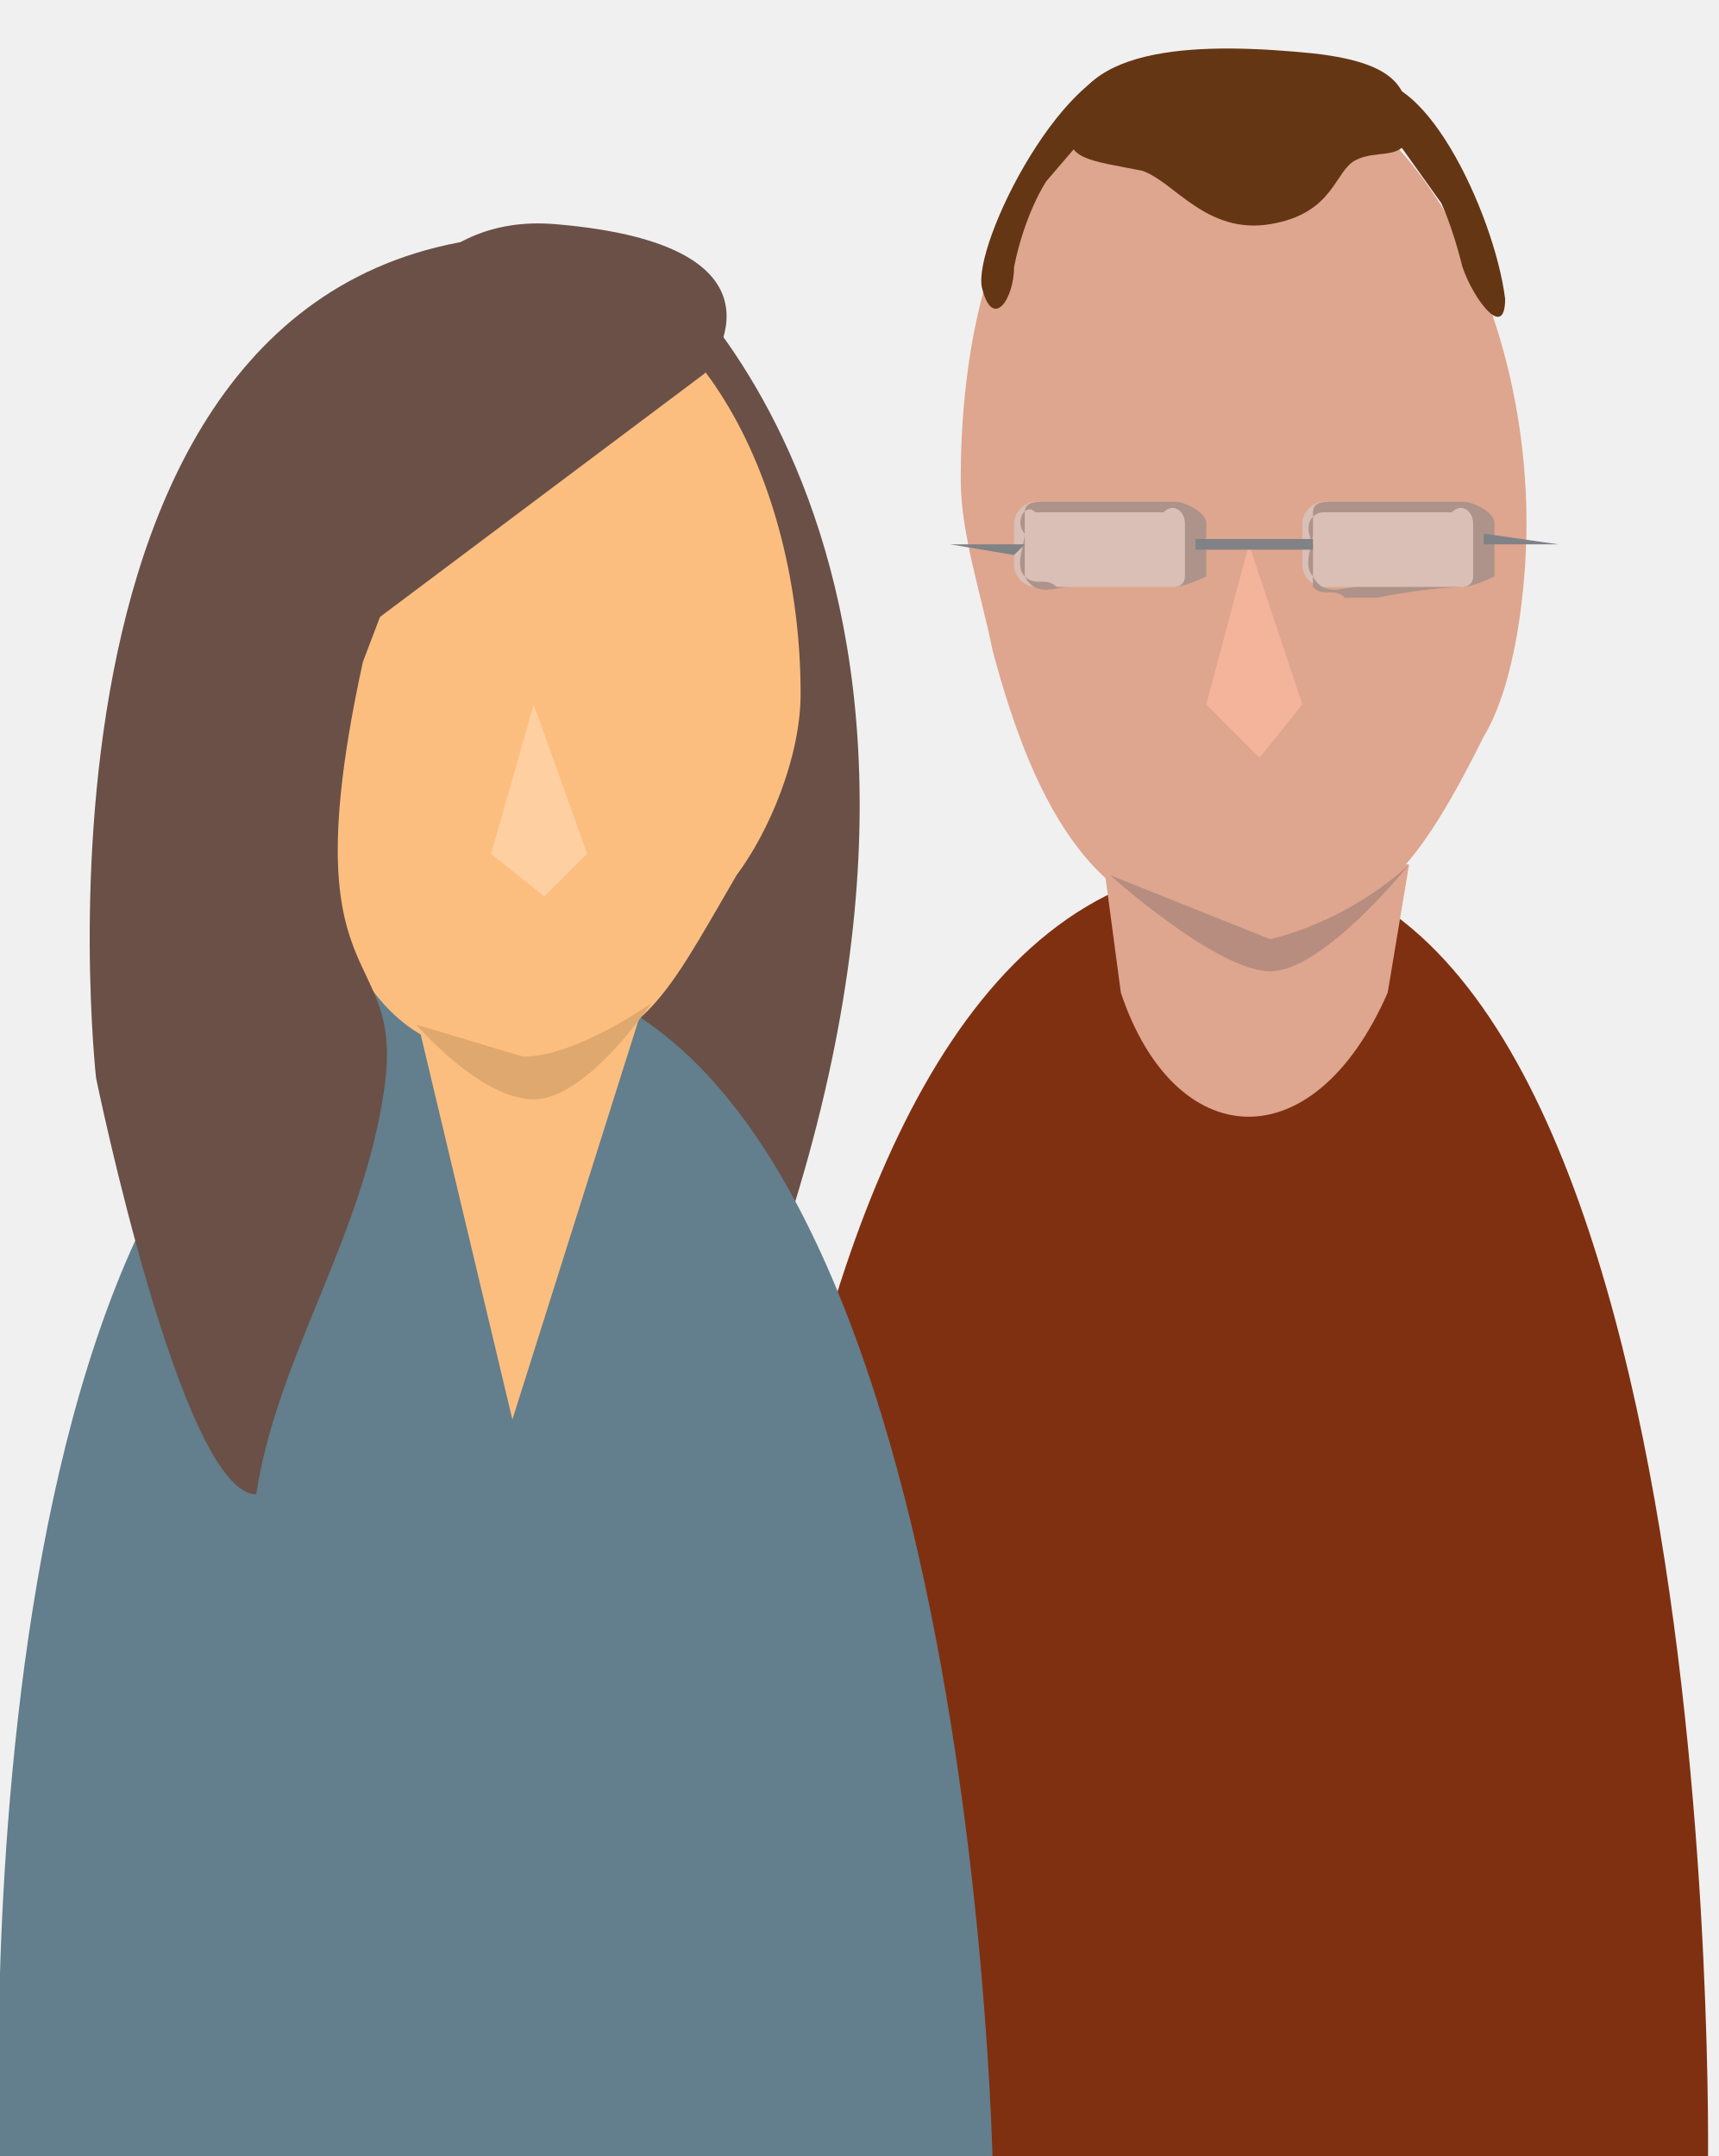
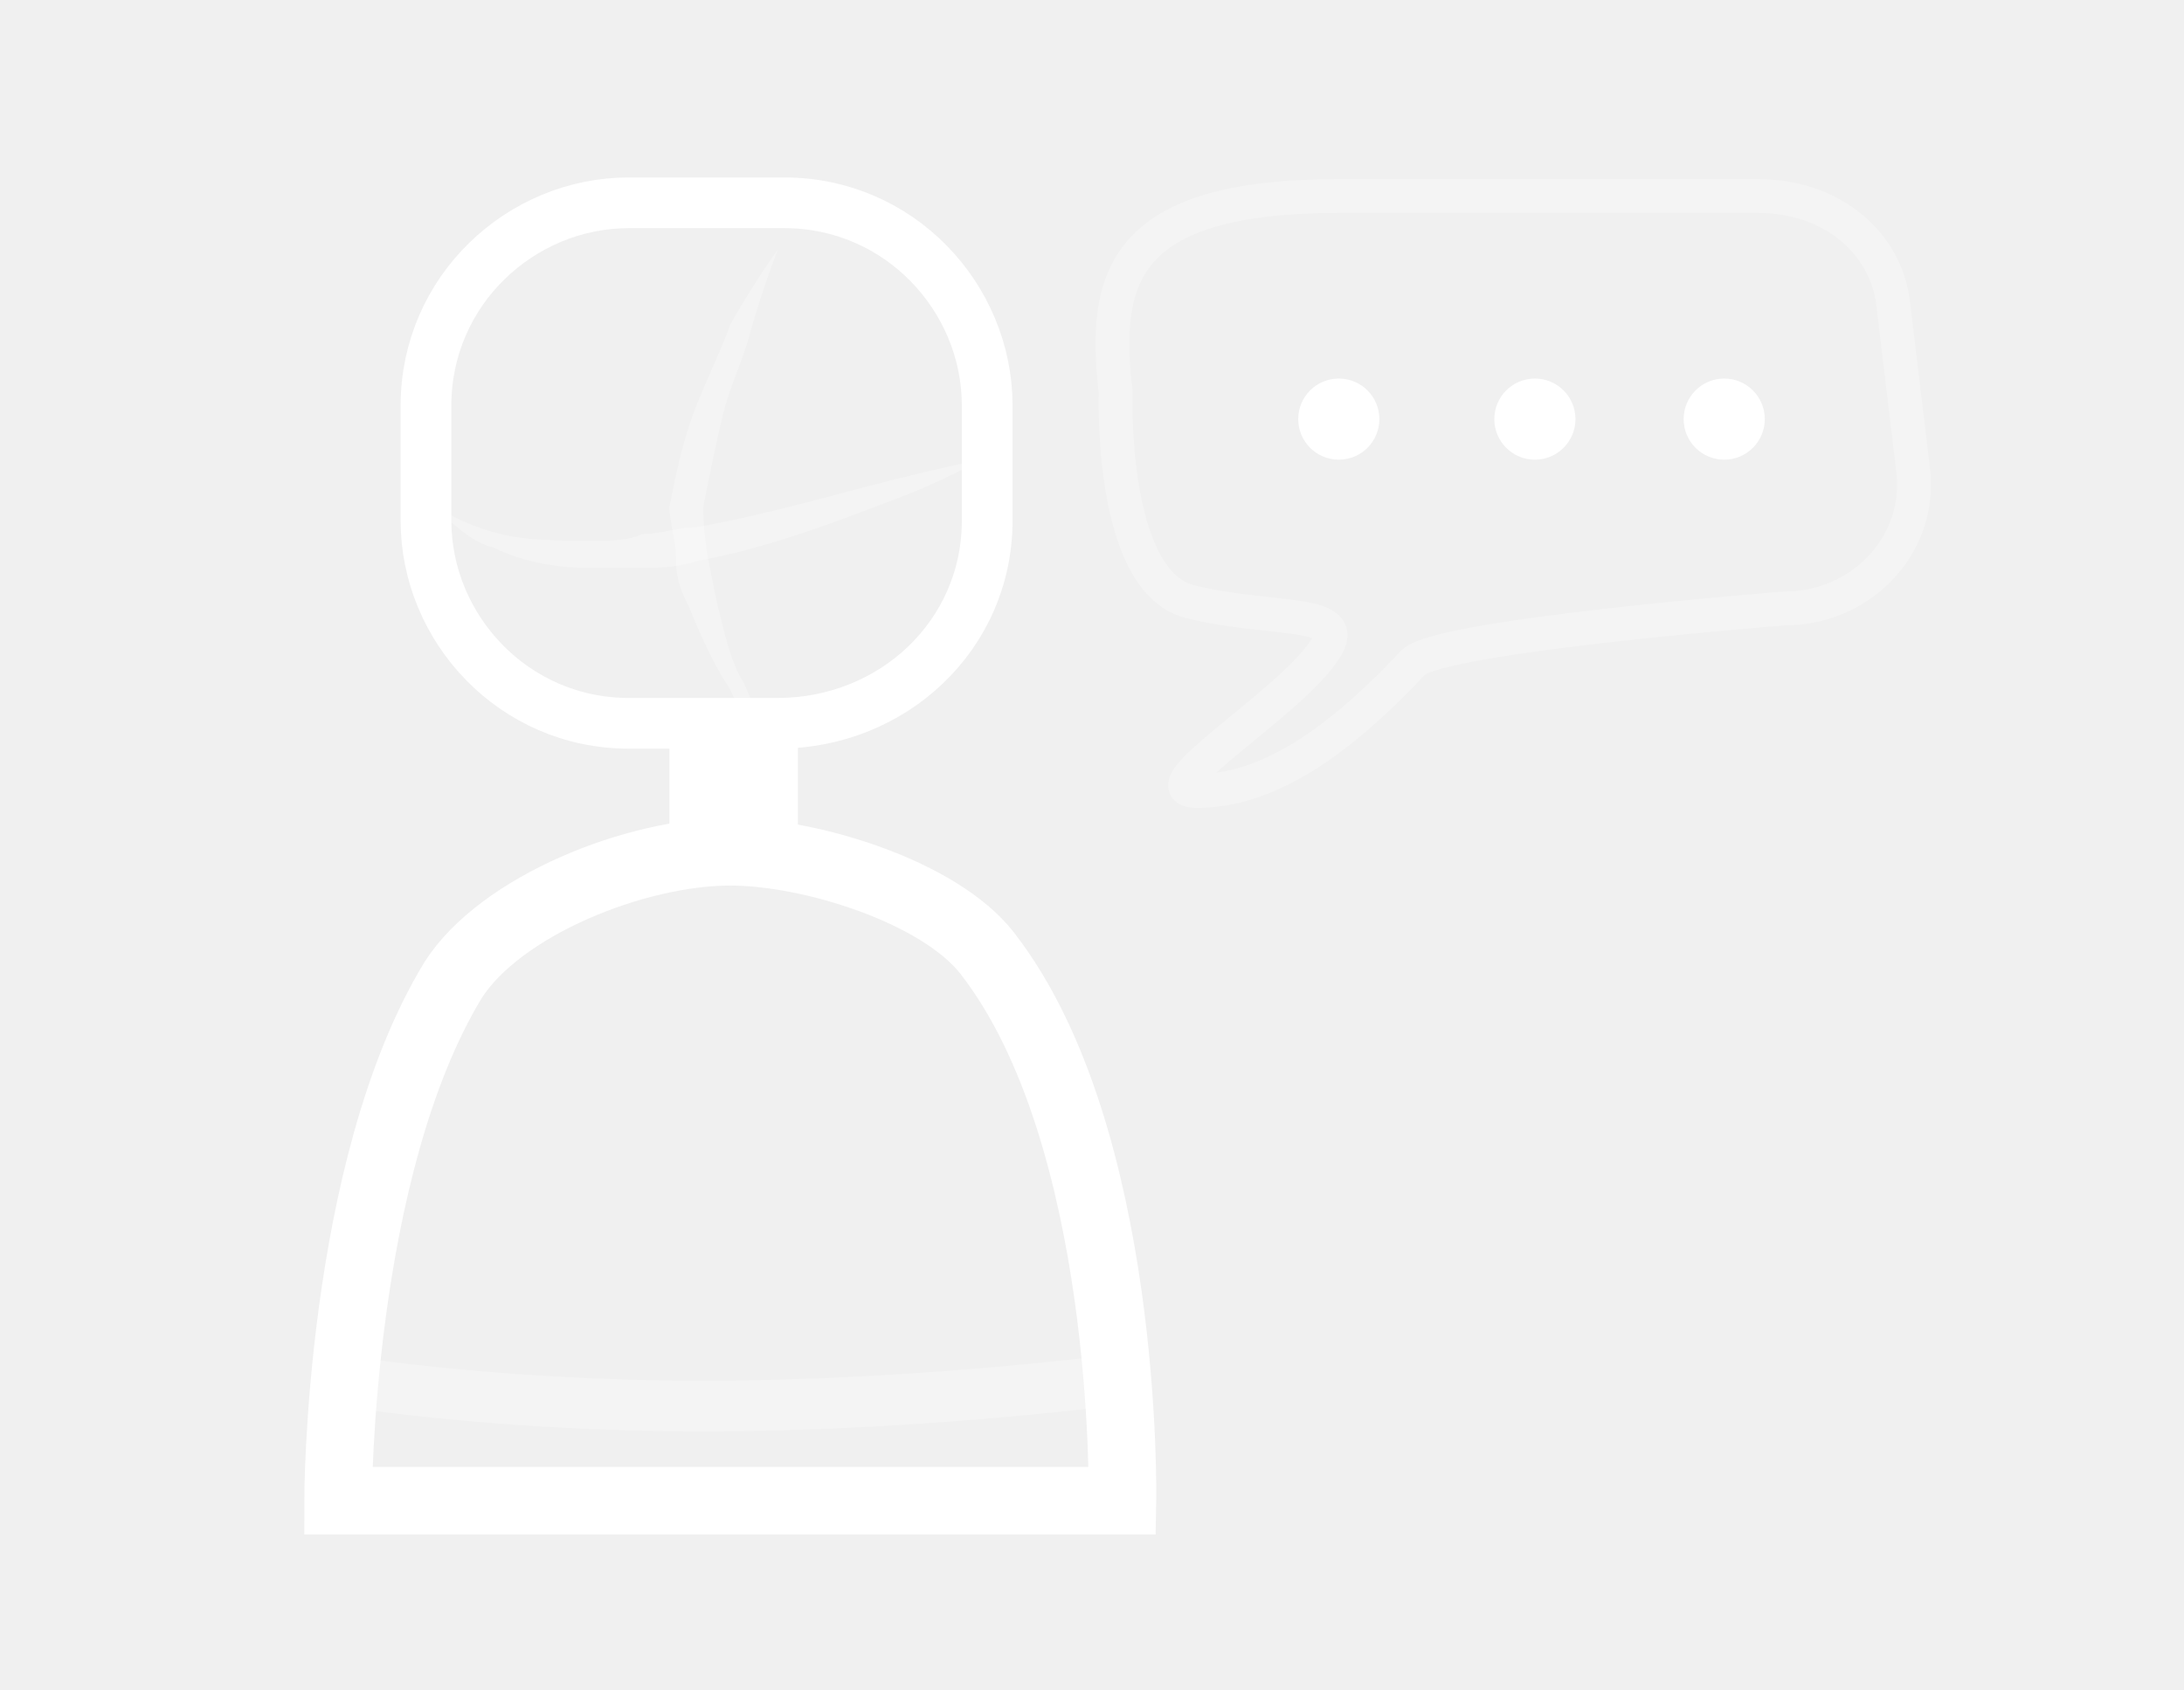
- <svg xmlns="http://www.w3.org/2000/svg" version="1.1" id="Layer_1" x="0px" y="0px" viewBox="0 0 16.1 20.2" enable-background="new 0 0 16.1 20.2" xml:space="preserve">
-   <g>
-     <path fill="#7F3011" d="M6.8,20.3c0,0-0.2-11.8,4.6-12.2c4.8-0.4,4.6,12.2,4.6,12.2H6.8z" />
-     <path fill="#DEA58F" d="M14.3,4.9c0,0.6-0.1,1.5-0.4,2c-0.7,1.4-1.1,1.8-2.3,1.8c-1.3,0-1.9-1.1-2.3-2.6C9.2,5.6,9,5,9,4.5   c0-2.3,0.9-3.9,2.5-3.9S14.3,2.7,14.3,4.9z" />
-     <path fill="#6A5047" d="M6.1,2.4c0,0,3.8,3,0.8,10.4c-2,0-2.2,0-2.2,0L5,4.7" />
-     <path fill="#DEA58F" d="M13.2,8.1l-0.2,1.2c-0.7,1.6-2,1.5-2.5,0l-0.2-1.5" />
-     <path fill="#637E8C" d="M0,20.3c0,0-0.5-10.9,4.3-11.2c4.8-0.4,5,11.2,5,11.2H0z" />
-     <path fill="#FCBE7F" d="M7.5,6.5c0,0.6-0.3,1.3-0.6,1.7C6.2,9.4,6,9.9,4.8,9.9c-1.3,0-1.6-1-2.1-2.4C2.6,7.1,1.8,6.7,1.8,6.2   c0-2,1.3-3.7,3-3.7S7.5,4.5,7.5,6.5z" />
-     <polyline fill="#FCBE7F" points="6,9.5 4.8,13.3 3.8,9.1  " />
-     <path fill="#DEA86E" d="M4.9,9.9c0.5,0,1.2-0.5,1.2-0.5S5.5,10.3,5,10.3S3.9,9.6,3.9,9.6L4.9,9.9z" />
-     <path fill="#6A5047" d="M3,6.2l3.6-2.7c0,0,1-1.2-1.4-1.4S3,6.2,3,6.2z" />
-     <polygon fill="#FDCFA1" points="5,6.6 5.5,8 5.1,8.4 4.6,8  " />
-     <path fill="#6A5047" d="M4.2,4.1L3.4,6.2c-0.7,3.2,0.4,2.6,0.2,4s-1,2.5-1.2,3.8c-0.7,0-1.5-3.9-1.5-3.9s-0.9-8,4.3-7.9" />
-     <path fill="#B68D7E" d="M11.9,8.8c0.8-0.2,1.3-0.7,1.3-0.7s-0.8,1-1.3,1s-1.5-0.9-1.5-0.9L11.9,8.8z" />
-     <polygon fill="#F3B49B" points="11.7,5.1 12.2,6.6 11.8,7.1 11.3,6.6  " />
-     <path fill="#653614" d="M10,1.2c0,0.3,0.2,0.3,0.7,0.4c0.3,0.1,0.6,0.6,1.2,0.5c0.6-0.1,0.6-0.5,0.8-0.6c0.2-0.1,0.4,0,0.5-0.2   c0-0.4,0-0.7-0.9-0.8C11.3,0.4,10.1,0.4,10,1.2z" />
-     <path fill="#653614" d="M9.8,1.7c0,0-0.2,0.3-0.3,0.8C9.5,2.8,9.3,3.1,9.2,2.7C9.1,2.3,10,0.5,10.7,0.6C10.9,0.9,10.4,1,10.4,1   L9.8,1.7z" />
-     <path fill="#653614" d="M13.5,1.9c0,0,0.1,0.2,0.2,0.6c0.1,0.3,0.4,0.7,0.4,0.3C14,2,13.3,0.5,12.7,0.8C12.5,1.1,13,1.2,13,1.2   L13.5,1.9z" />
-     <g>
-       <g opacity="0.52">
-         <path fill="#D5D7D8" d="M11,5.5H9.7c-0.1,0-0.2-0.1-0.2-0.2V4.9c0-0.1,0.1-0.2,0.2-0.2H11c0.1,0,0.2,0.1,0.2,0.2v0.4     C11.2,5.4,11.1,5.5,11,5.5z" />
-         <path fill="#808285" d="M11,5.5c0,0-0.3,0-0.7,0c-0.1,0-0.2,0-0.3,0c-0.1,0-0.3,0.1-0.4-0.1c-0.1-0.1,0-0.3,0-0.4     c0-0.1,0-0.1,0-0.2c0-0.1,0.1-0.1,0.2-0.1c0.3,0,0.6,0,0.8,0c0.1,0,0.3,0,0.4,0c0.1,0,0.3,0.1,0.3,0.2c0,0.2,0,0.4,0,0.5     C11.1,5.5,11,5.5,11,5.5z M11,5.5c0,0,0.1,0,0.1-0.1c0-0.1,0-0.3,0-0.5c0-0.1-0.1-0.2-0.2-0.1c-0.1,0-0.3,0-0.4,0     c-0.3,0-0.6,0-0.8,0C9.6,4.7,9.5,4.9,9.6,5c0,0.1,0,0.3,0,0.4c0.1,0.1,0.2,0,0.3,0.1c0.1,0,0.2,0,0.3,0C10.7,5.5,11,5.5,11,5.5z" />
-       </g>
-       <g opacity="0.52">
-         <path fill="#D5D7D8" d="M13.7,5.5h-1.3c-0.1,0-0.2-0.1-0.2-0.2V4.9c0-0.1,0.1-0.2,0.2-0.2h1.3c0.1,0,0.2,0.1,0.2,0.2v0.4     C13.9,5.4,13.8,5.5,13.7,5.5z" />
-         <path fill="#808285" d="M13.7,5.5c0,0-0.3,0-0.7,0c-0.1,0-0.2,0-0.3,0c-0.1,0-0.3,0.1-0.4-0.1c-0.1-0.1,0-0.3,0-0.4     c0-0.1,0-0.1,0-0.2c0-0.1,0.1-0.1,0.2-0.1c0.3,0,0.6,0,0.8,0c0.1,0,0.3,0,0.4,0c0.1,0,0.3,0.1,0.3,0.2c0,0.2,0,0.4,0,0.5     C13.8,5.5,13.7,5.5,13.7,5.5z M13.7,5.5c0,0,0.1,0,0.1-0.1c0-0.1,0-0.3,0-0.5c0-0.1-0.1-0.2-0.2-0.1c-0.1,0-0.3,0-0.4,0     c-0.3,0-0.6,0-0.8,0c-0.1,0-0.2,0.1-0.1,0.3c0,0.1,0,0.3,0,0.4c0.1,0.1,0.2,0,0.3,0.1c0.1,0,0.2,0,0.3,0     C13.4,5.5,13.7,5.5,13.7,5.5z" />
-       </g>
-       <g>
-         <polygon fill="#808285" points="9.5,5.2 8.9,5.1 9.6,5.1    " />
-       </g>
-       <g>
-         <polygon fill="#808285" points="13.9,5 14.6,5.1 13.9,5.1    " />
-       </g>
-       <line fill="none" stroke="#808285" stroke-width="0.1" stroke-miterlimit="10" x1="11.2" y1="5.1" x2="12.3" y2="5.1" />
+ <svg xmlns="http://www.w3.org/2000/svg" version="1.1" x="0px" y="0px" viewBox="0 0 32.3 25" enable-background="new 0 0 32.3 25" xml:space="preserve">
+   <g id="bg__x2B__footer">
+ </g>
+   <g id="Layer_1">
+     <path fill="none" stroke="#FFFFFF" stroke-miterlimit="10" d="M5,22.2c0,0,0-4.9,1.7-7.7c0.7-1.1,2.7-1.9,4.1-1.9   c1.2,0,3.1,0.6,3.8,1.5c2.1,2.7,2,8.1,2,8.1H5z" />
+     <polyline fill="#FFFFFF" points="9.9,10.8 9.9,12.5 11.8,12.7 11.8,10.7  " />
+     <g opacity="0.28">
+       <path fill="#FFFFFF" d="M6.2,7.3c0,0,0.4,0.4,1.2,0.6C7.8,8,8.3,8,8.8,8C9,8,9.3,8,9.5,7.9c0.3,0,0.5-0.1,0.8-0.1    c1.1-0.2,2.1-0.5,2.9-0.7c0.8-0.2,1.3-0.3,1.3-0.3s-0.5,0.3-1.3,0.6c-0.8,0.3-1.8,0.7-2.9,0.9c-0.3,0.1-0.6,0.1-0.8,0.1    c-0.3,0-0.6,0-0.8,0c-0.5,0-1-0.1-1.4-0.3C6.9,8,6.7,7.7,6.5,7.6C6.3,7.4,6.2,7.3,6.2,7.3z" />
    </g>
+     <g opacity="0.28">
+       <path fill="#FFFFFF" d="M11.5,3.7c0,0-0.2,0.5-0.4,1.2c-0.1,0.4-0.3,0.8-0.4,1.2c-0.1,0.4-0.2,0.9-0.3,1.4c0,0.5,0.1,0.9,0.2,1.4    c0.1,0.4,0.2,0.9,0.4,1.2c0.3,0.7,0.5,1.2,0.5,1.2s-0.4-0.4-0.7-1.1c-0.2-0.3-0.4-0.7-0.6-1.2C10.1,8.8,10,8.6,10,8.3    c0-0.3-0.1-0.6-0.1-0.8C10,7,10.1,6.5,10.3,6c0.2-0.5,0.4-0.9,0.5-1.2C11.2,4.1,11.5,3.7,11.5,3.7z" />
+     </g>
+     <path opacity="0.28" fill="none" stroke="#FFFFFF" stroke-width="0.5" stroke-miterlimit="10" d="M19.6,9.6   c-0.5,0.8-2.7,2.1-1.9,2.1c0.8,0,1.8-0.4,3.2-1.9C21.3,9.4,26.4,9,26.4,9c1.1,0,2-0.9,1.9-2L28,4.5c-0.1-0.9-0.9-1.6-2-1.6h-6.2   c-3.2,0-3.5,1.2-3.3,2.9c0,0-0.1,2.8,1.1,3.1C18.8,9.2,20,9,19.6,9.6z" />
+     <ellipse fill="#FFFFFF" cx="19.8" cy="6.2" rx="0.6" ry="0.6" />
+     <ellipse fill="#FFFFFF" cx="22.7" cy="6.2" rx="0.6" ry="0.6" />
+     <ellipse fill="#FFFFFF" cx="25.5" cy="6.2" rx="0.6" ry="0.6" />
+     <path opacity="0.28" fill="none" stroke="#FFFFFF" stroke-width="0.75" stroke-miterlimit="10" d="M4.9,20.4c0,0,2.3,0.4,5.5,0.4   s6.2-0.4,6.2-0.4" />
+     <path fill="none" stroke="#FFFFFF" stroke-width="0.75" stroke-miterlimit="10" d="M11.5,10.7H9.3c-1.7,0-3-1.4-3-3V6   c0-1.7,1.4-3,3-3h2.3c1.7,0,3,1.4,3,3v1.7C14.6,9.4,13.2,10.7,11.5,10.7z" />
  </g>
+   <g id="notes">
+ </g>
</svg>
